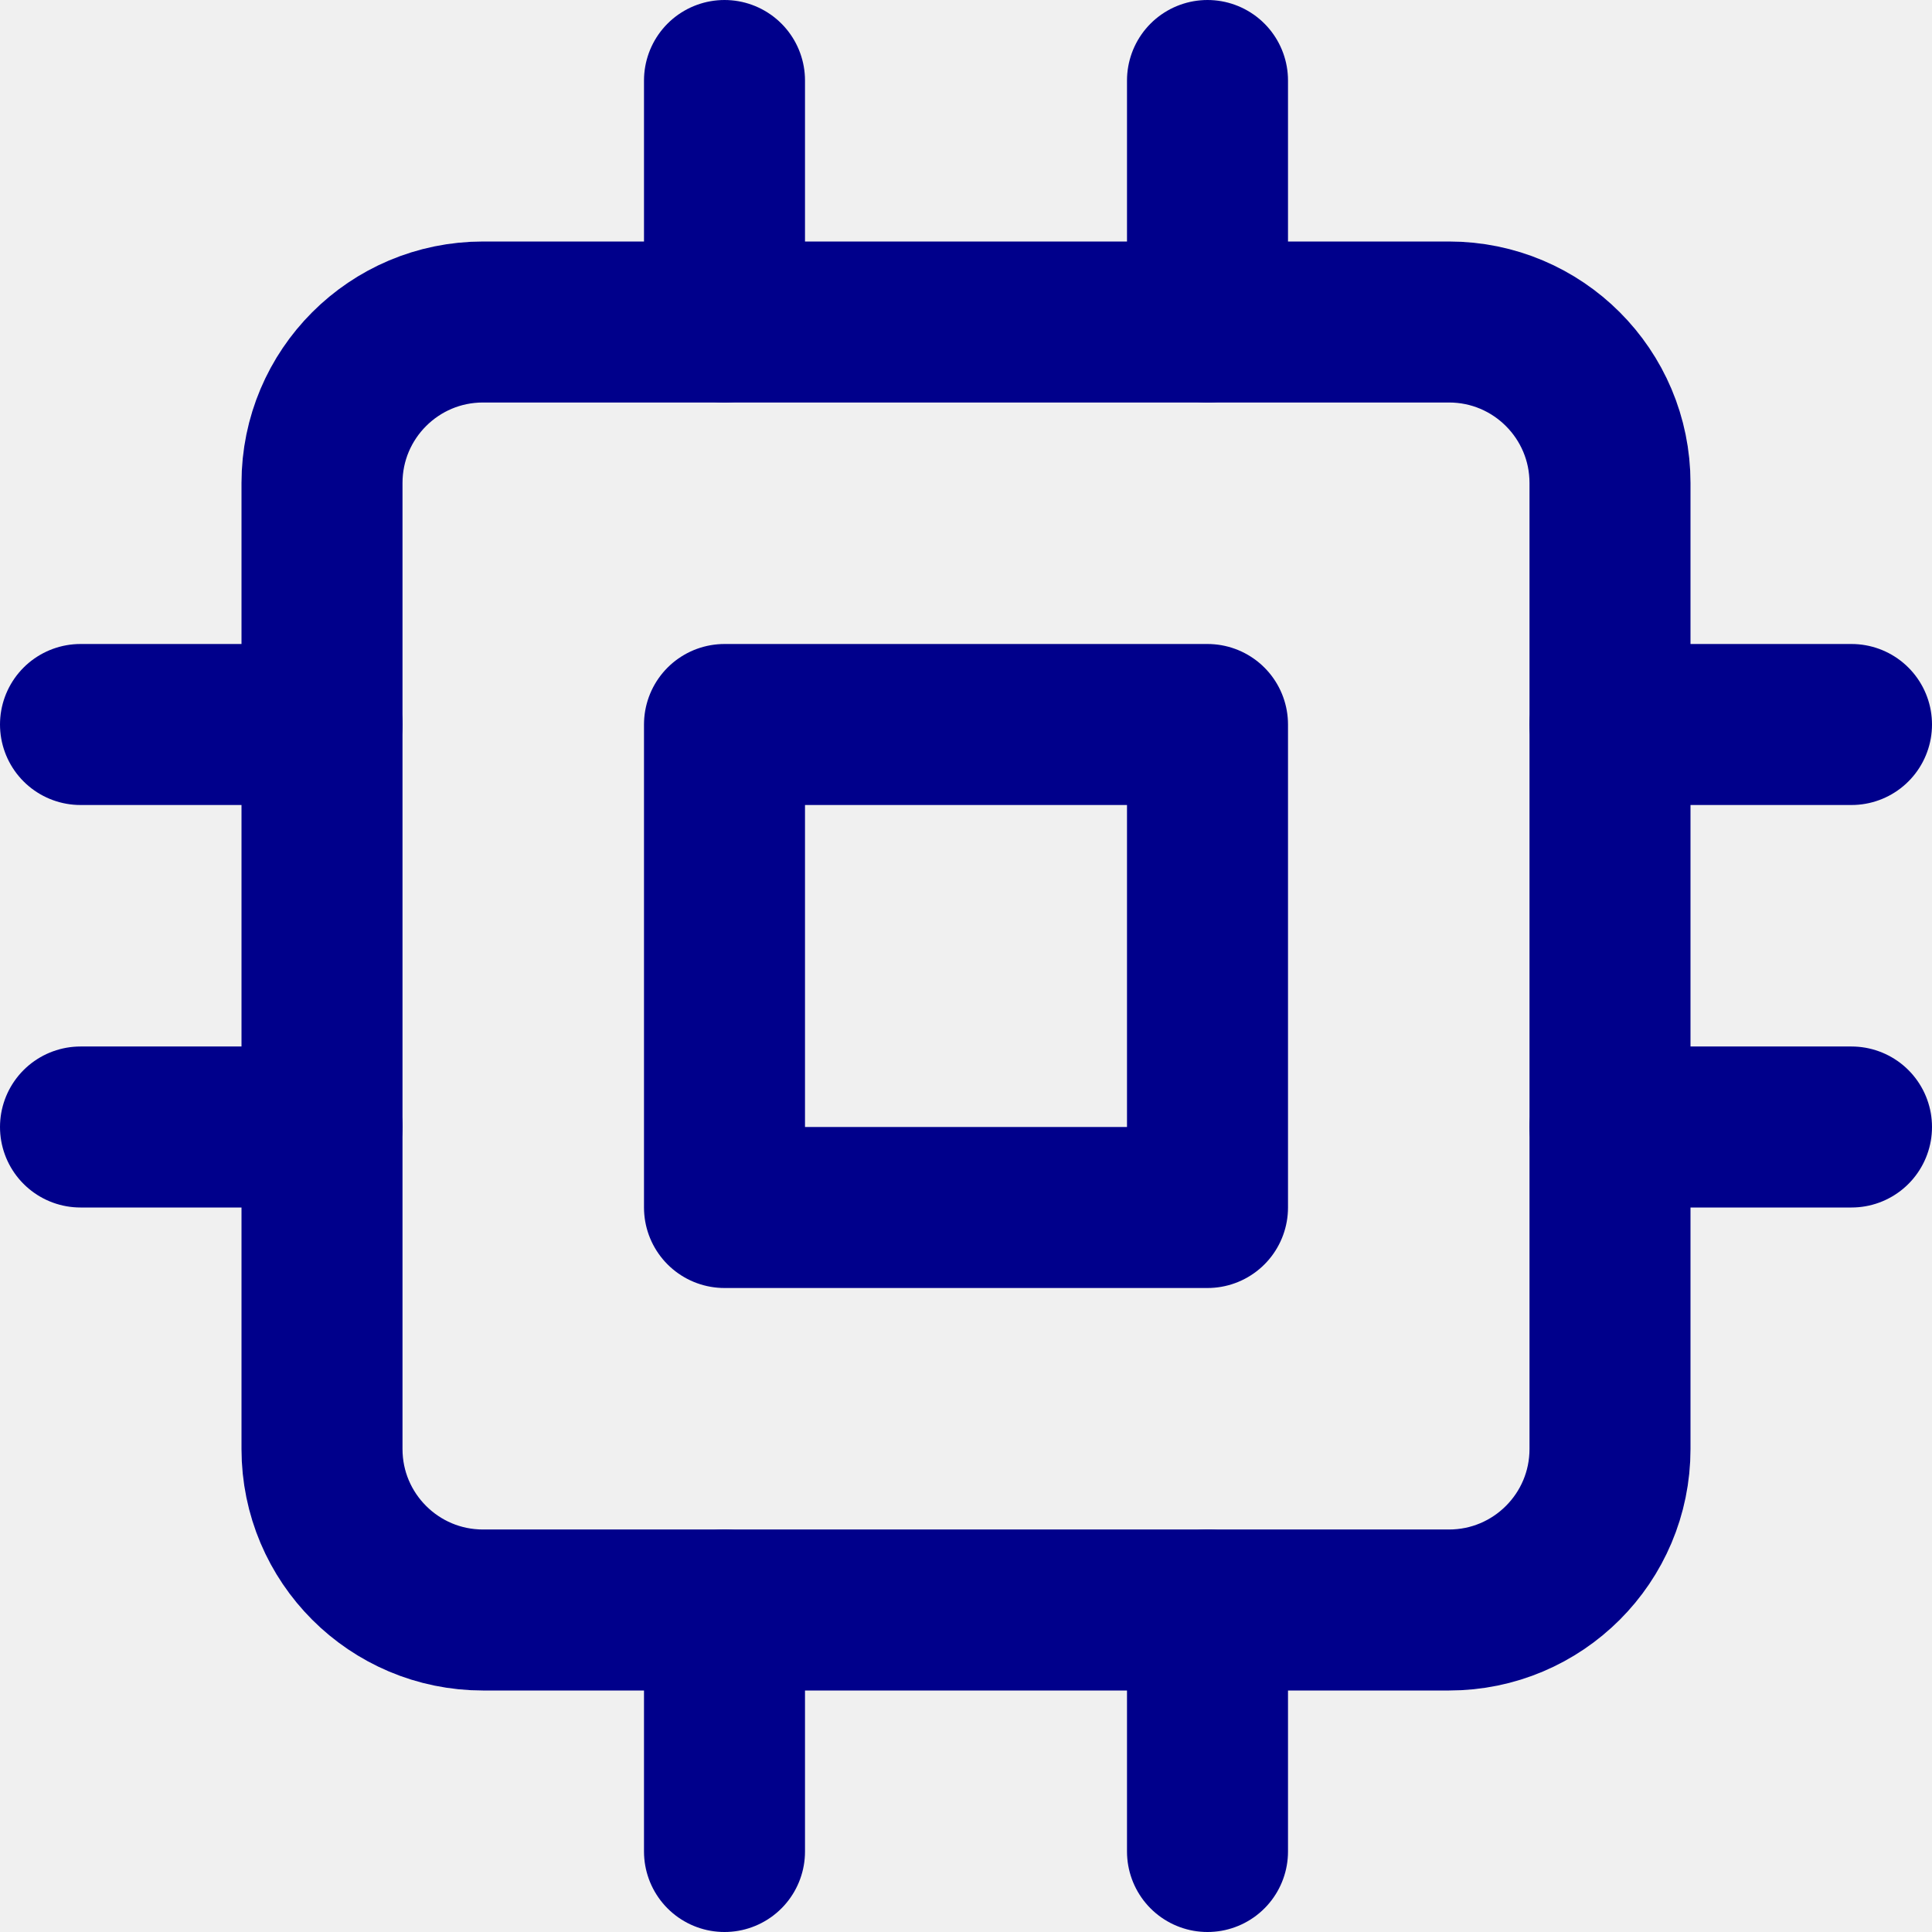
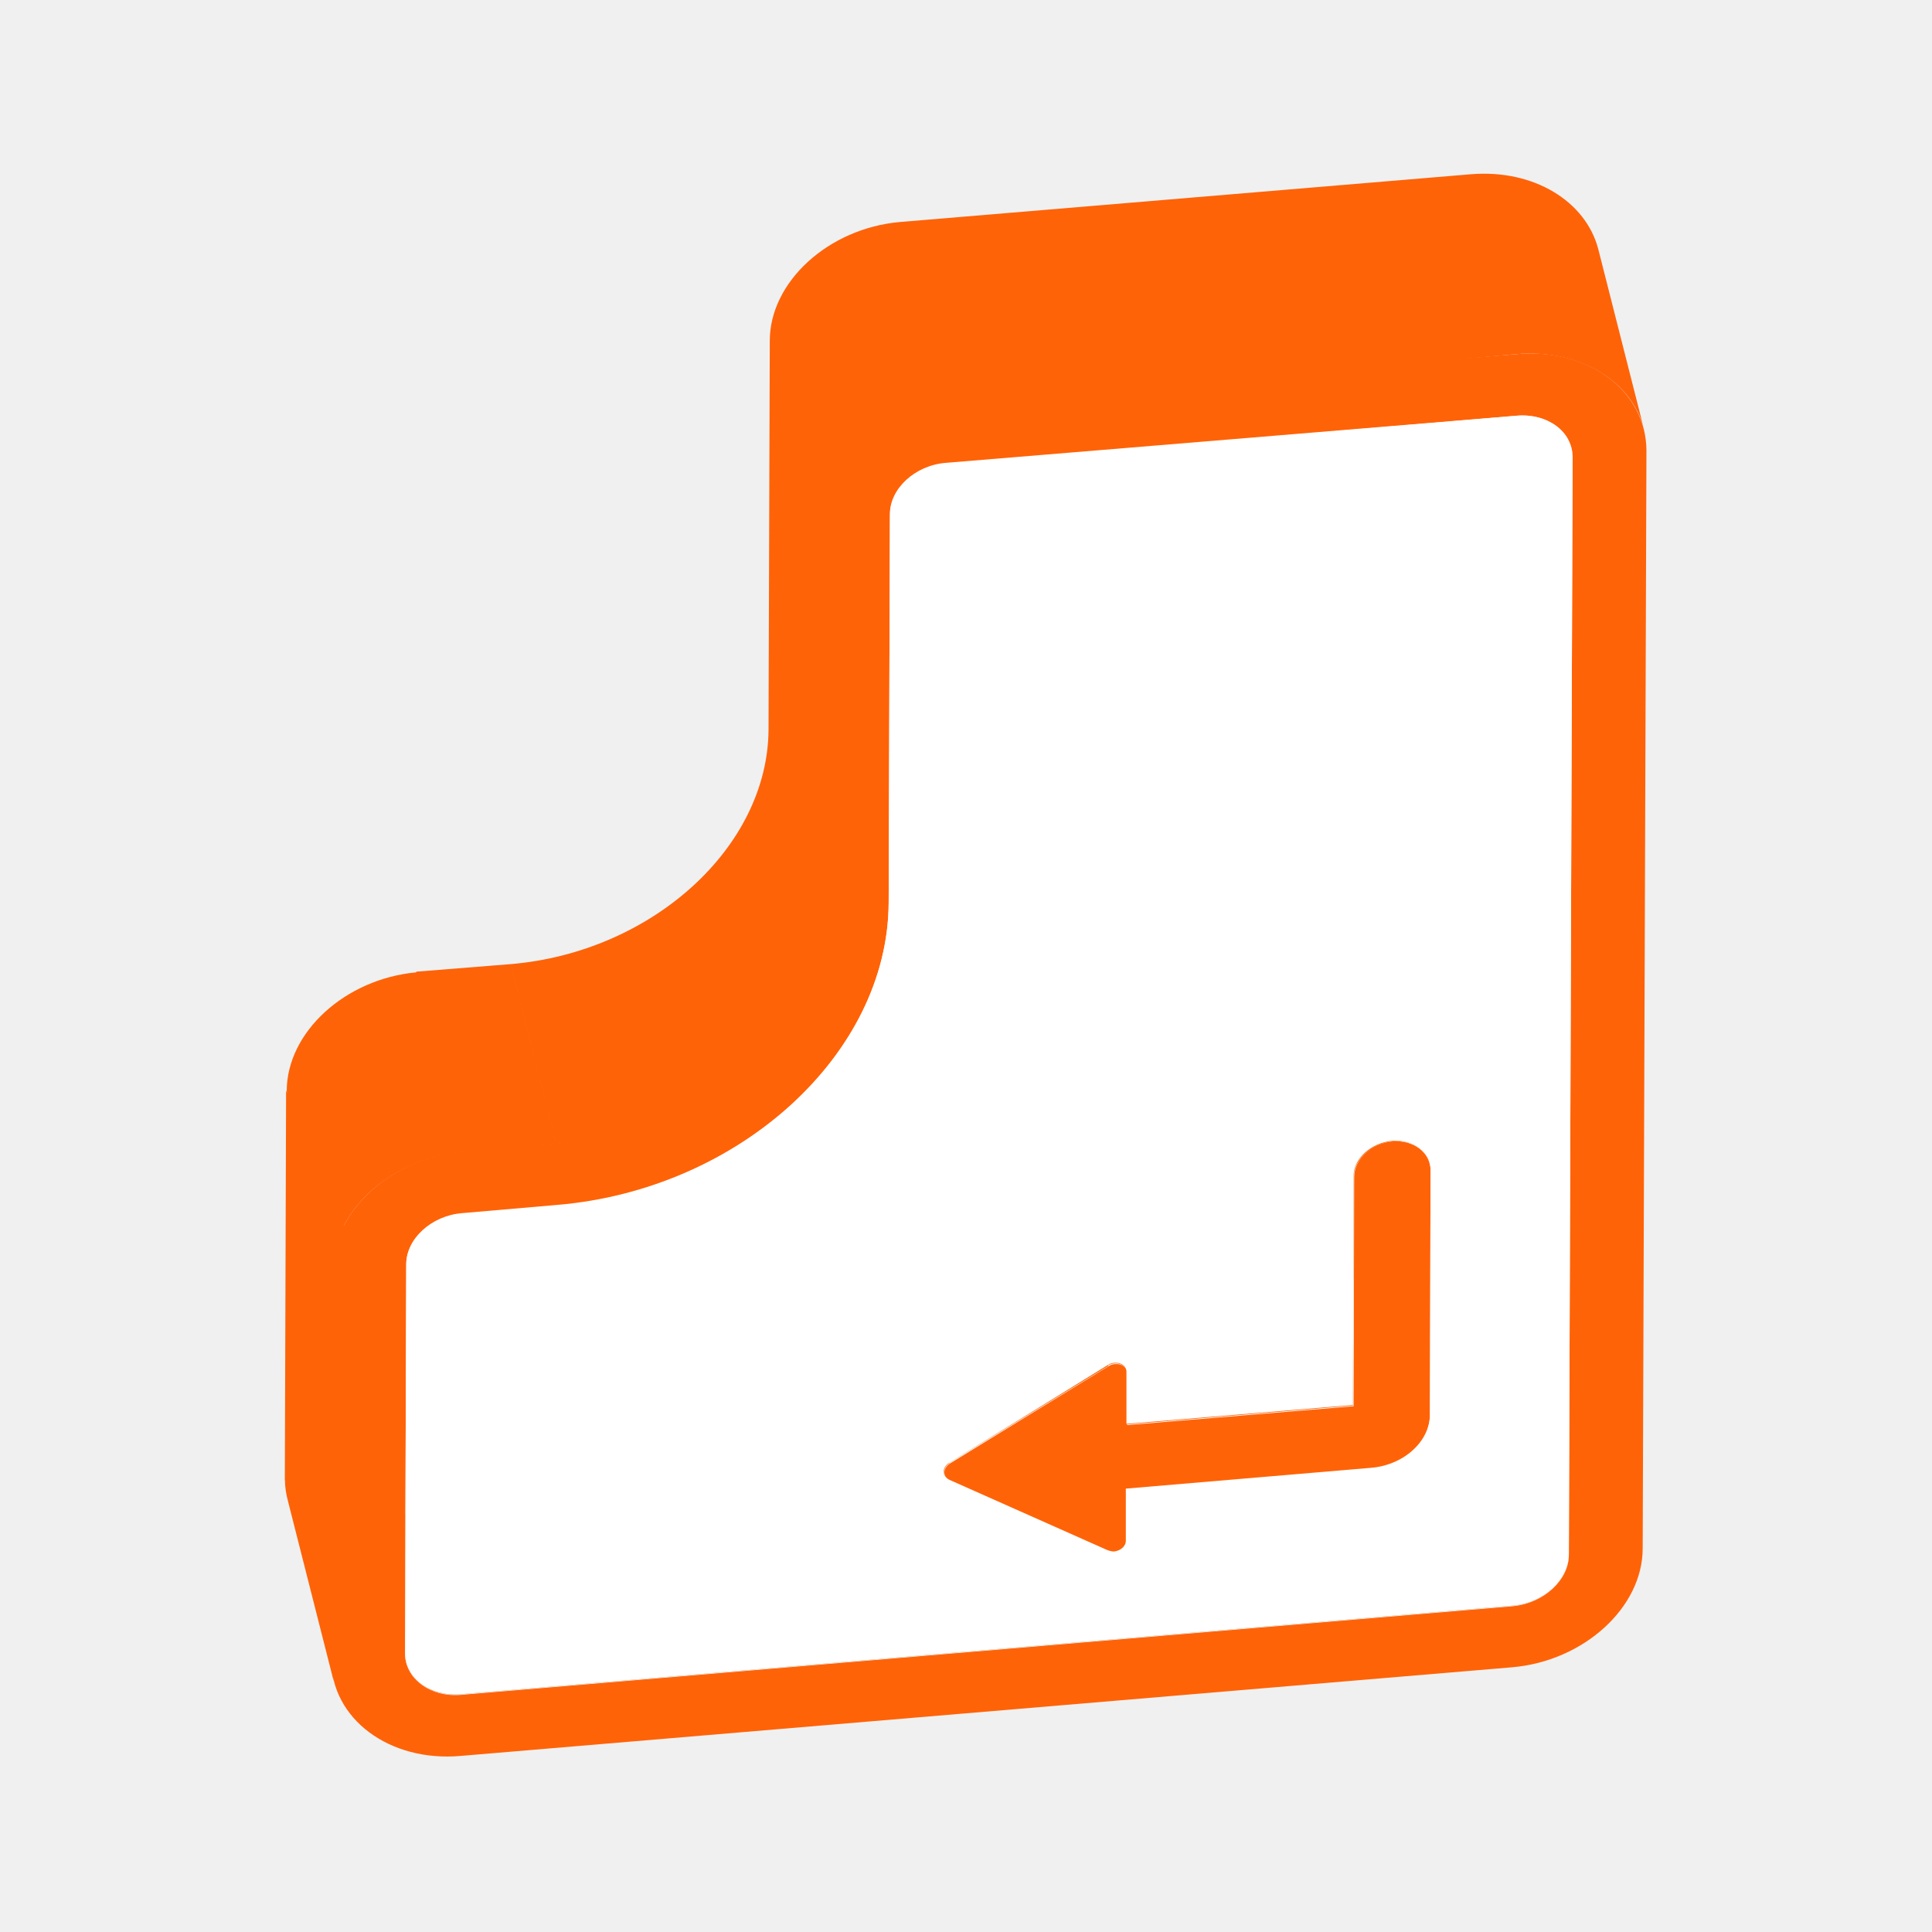
- <svg xmlns="http://www.w3.org/2000/svg" viewBox="0 0 24 24" fill="none" stroke="darkblue" stroke-width="2" stroke-linecap="round" stroke-linejoin="round" class="feather feather-cpu">
-   <rect x="4" y="4" width="16" height="16" rx="2" ry="2" />
-   <rect x="9" y="9" width="6" height="6" />
-   <line x1="9" y1="1" x2="9" y2="4" />
-   <line x1="15" y1="1" x2="15" y2="4" />
-   <line x1="9" y1="20" x2="9" y2="23" />
-   <line x1="15" y1="20" x2="15" y2="23" />
-   <line x1="20" y1="9" x2="23" y2="9" />
-   <line x1="20" y1="14" x2="23" y2="14" />
-   <line x1="1" y1="9" x2="4" y2="9" />
-   <line x1="1" y1="14" x2="4" y2="14" />
+ <svg xmlns="http://www.w3.org/2000/svg" width="1024" height="1024" viewBox="0 0 1024 1024" fill="none">
+   <g clip-path="url(#clip0_2755_64)">
+     <path d="M802.007 850.997L777.797 755.664C794.048 754.331 807.314 742.331 807.314 728.664L831.524 823.997C831.524 837.664 818.258 849.664 802.007 850.997Z" fill="#FF6308" />
+     <path d="M244.171 897.997L219.629 802.664L777.463 755.664L802.005 850.997L244.171 897.997Z" fill="#FF6308" />
+     <path d="M572.505 721C576.153 735 579.47 748.667 583.118 762.667C587.761 780.667 592.404 798.667 597.047 816.667C597.047 819.667 594.062 822.333 590.746 822.333C589.751 822.333 588.424 822.333 587.429 821.667L563.219 726.333C564.214 726.667 565.54 727 566.535 727C569.52 726.667 572.505 724.333 572.505 721Z" fill="white" />
+     <path d="M702.508 682.333C711.131 681.667 718.759 678 724.397 673C725.392 676.333 726.387 680.667 727.381 684C728.376 687.667 729.371 692.333 730.366 695.667C731.361 699.333 732.688 704.333 733.351 708C734.346 711.667 735.673 716.667 736.668 720.333C737.663 724 738.989 729 739.984 732.667C740.979 736.333 742.306 741.333 742.969 745C743.964 748.667 744.959 753.333 745.954 756.667C746.949 760 747.944 764.333 748.939 767.667C743.301 772.667 735.673 776.333 727.05 777C719.422 749.333 709.804 711 702.508 682.333Z" fill="white" />
+     <path d="M724.402 672.996C730.04 667.996 733.689 660.996 733.689 653.996L757.899 749.329C757.899 756.329 754.251 762.996 748.613 768.329C740.653 736.663 732.694 704.996 724.402 672.996Z" fill="white" />
+     <path d="M597.039 788.999L572.828 693.332L702.503 682.332L726.713 777.999L597.039 788.999Z" fill="white" />
+     <path d="M597.05 816.661L572.508 720.995L572.839 693.328L597.05 788.995V816.661Z" fill="white" />
+     <path d="M215.328 880.997L191.117 785.664C193.77 796.664 205.71 803.997 219.971 802.664L244.181 897.997C229.92 899.331 217.981 891.997 215.328 880.997Z" fill="#FF6308" />
+     <path d="M191.113 785.664C190.781 783.997 190.449 782.331 190.449 780.664L214.66 875.997C214.66 877.664 214.991 879.331 215.323 880.997C208.027 852.331 198.409 814.331 191.113 785.664Z" fill="white" />
+     <path d="M176.85 890.997L152.639 795.663C151.644 791.997 151.004 787.969 151.004 783.969L182.84 872.987C182.508 876.987 175.855 887.33 176.85 890.997Z" fill="#FF6308" />
+     <path d="M503.195 784.329L478.984 688.996L562.892 726.329L587.102 821.663L503.195 784.329Z" fill="white" />
+     <path d="M500.546 781.329L476.336 685.996C476.668 687.329 477.663 688.329 478.989 688.996L503.2 784.329C501.873 783.663 500.878 782.663 500.546 781.329Z" fill="white" />
+     <path d="M597.039 754.995L572.828 659.661L692.885 649.328L717.095 744.995L597.039 754.995Z" fill="#FF6308" />
+     <path d="M500.533 781.332L476.323 685.999C475.66 683.999 476.654 681.665 478.976 680.332L503.186 775.665C500.865 776.999 500.202 779.332 500.533 781.332Z" fill="#FF6308" />
+     <path d="M597.039 755L572.828 659.667V632L597.37 727.333L597.039 755Z" fill="white" />
+     <path d="M572.828 631.996C572.828 631.663 572.828 631.329 572.828 630.996L597.039 726.329C597.039 726.663 597.039 726.996 597.039 727.329C590.074 698.663 576.476 661.329 572.828 631.996Z" fill="white" />
+     <path d="M503.195 775.328L478.984 679.995L563.223 628.328L587.434 723.995L503.195 775.328Z" fill="#FF6308" />
+     <path d="M572.837 630.994L597.047 726.328C596.384 723.994 593.73 722.328 590.746 722.661C589.751 722.661 588.424 722.994 587.429 723.661L563.219 628.328C564.214 627.661 565.54 627.328 566.535 627.328C569.52 626.994 572.173 628.328 572.837 630.994Z" fill="#FF6308" />
+     <path d="M757.898 749.668L733.688 654.001L734.019 524.668L758.23 620.001L757.898 749.668Z" fill="white" />
+     <path d="M734.019 524.665C734.019 523.332 734.019 522.332 733.688 521.332L757.898 616.665C758.23 617.665 758.23 618.999 758.23 619.999C750.933 591.332 737.667 553.999 734.019 524.665Z" fill="white" />
+     <path d="M717.113 744.996L692.902 649.329L693.234 527.996L717.444 623.663L717.113 744.996Z" fill="#FF6308" />
+     <path d="M733.684 521.329L757.894 616.662C755.905 608.995 747.945 603.995 737.996 604.995L713.785 509.662C723.403 508.662 731.694 513.662 733.684 521.329Z" fill="#FF6308" />
+     <path d="M738 605.001C749.276 604.001 758.23 611.001 758.23 620.335L757.899 750.001C757.899 764.335 743.969 777.001 726.724 778.335L597.049 789.335V817.001C597.049 820.001 594.064 822.668 590.748 822.668C589.753 822.668 588.426 822.668 587.431 822.001L503.524 784.668C499.544 783.001 499.544 778.335 503.524 775.668L587.763 724.001C588.758 723.335 590.084 723.001 591.079 723.001C594.396 722.668 597.381 724.668 597.381 727.668V755.335L717.438 745.335L717.769 624.001C717.769 614.335 726.724 606.001 738 605.001Z" fill="#FF6308" />
+     <path d="M717.441 623.664L693.23 528.331C693.23 518.997 702.517 510.664 713.793 509.664L738.003 604.997C726.727 605.997 717.773 614.331 717.441 623.664Z" fill="#FF6308" />
+     <path d="M214.66 875.993L190.449 780.66L191.113 574.66L215.323 670.327L214.66 875.993Z" fill="white" />
+     <path d="M244.839 643.331L220.629 547.664L270.708 543.664L294.918 638.997L244.839 643.331Z" fill="white" />
+     <path d="M215.328 670.333L191.117 575C191.117 561.667 204.383 549.333 220.634 548L244.844 643.333C228.594 644.667 215.328 656.667 215.328 670.333Z" fill="white" />
+     <path d="M294.917 639.003L270.707 543.669C367.549 535.669 446.481 463.669 446.813 383.336L471.023 478.669C470.691 559.003 391.759 631.003 294.917 639.003Z" fill="white" />
+     <path d="M808.637 141.996L832.847 237.329C833.179 238.996 833.51 240.663 833.51 242.329L809.3 146.996C808.968 144.996 808.968 143.663 808.637 141.996Z" fill="#FF6308" />
+     <path d="M808.639 141.996L832.849 237.329C830.196 226.329 818.256 218.996 803.995 220.329L779.785 124.996C793.714 123.663 805.654 130.996 808.639 141.996Z" fill="white" />
+     <path d="M471.026 478.665L446.484 383.332L447.479 177.332L471.69 272.999L471.026 478.665Z" fill="white" />
+     <path d="M447.479 174.996C447.811 175.996 448.143 176.996 448.143 177.663C448.474 178.663 448.806 179.663 448.806 180.663C449.138 181.663 449.469 182.663 449.469 183.663C449.801 184.663 450.133 185.996 450.133 186.663C450.464 187.663 450.796 188.996 450.796 189.663C451.127 190.663 451.459 191.663 451.459 192.663C451.791 193.663 452.122 194.663 452.122 195.663C452.454 196.329 452.454 197.663 452.786 198.329C453.449 200.996 454.444 204.329 454.776 206.663C455.439 209.329 456.434 212.996 457.097 215.663C457.76 218.329 458.755 221.996 459.419 224.996C460.082 227.663 461.077 231.663 461.74 234.329C462.404 236.996 463.398 240.996 464.062 243.663C464.725 246.329 465.72 249.996 466.383 252.996C467.047 255.663 468.042 259.329 468.705 261.996C469.368 264.663 470.363 267.996 470.695 270.329C470.695 270.996 470.695 271.996 470.695 272.663L446.484 177.329C447.479 176.663 447.479 175.663 447.479 174.996Z" fill="white" />
+     <path d="M501.203 246L476.992 150.333L779.788 125L803.998 220.333L501.203 246Z" fill="white" />
+     <path d="M447.484 175.001C449.143 162.668 461.745 151.668 477.001 150.668L501.212 246.001C485.956 247.335 473.353 258.001 471.695 270.335C465.725 246.335 459.424 222.668 453.454 198.668C452.459 194.668 451.464 190.668 450.469 186.668C450.469 186.335 450.138 185.668 450.138 185.001C449.474 182.001 448.479 179.001 447.816 176.001C447.816 175.668 447.484 175.335 447.484 175.001Z" fill="white" />
+     <path d="M803.995 187.673C842.134 184.339 872.646 207.339 872.646 239.006L870.656 820.673C870.656 852.006 839.481 880.339 801.673 883.673L244.171 930.673C206.363 934.006 175.52 911.006 175.52 879.339L176.183 673.339C176.183 642.006 207.358 613.673 245.166 610.339L295.245 606.006C370.198 599.673 431.553 544.006 431.884 481.673L432.548 275.673C432.548 244.339 463.723 216.006 501.531 212.673L803.995 187.673ZM831.521 824.006L833.511 242.339C833.511 229.006 820.245 219.006 803.995 220.339L501.199 246.006C484.948 247.339 471.682 259.339 471.682 273.006L471.019 478.673C470.687 559.006 391.755 630.673 294.913 639.006L244.834 643.339C228.583 644.673 215.317 656.673 215.317 670.339L214.654 876.339C214.654 889.673 227.92 899.673 244.171 898.339L802.005 851.339C818.255 849.673 831.521 837.673 831.521 824.006Z" fill="#FF6308" />
+     <path d="M803.993 220.33C820.244 218.997 833.51 228.663 833.51 242.33L831.52 823.997C831.52 837.33 818.254 849.663 802.003 850.997L244.169 897.997C227.918 899.33 214.652 889.663 214.652 875.997L215.316 669.997C215.316 656.663 228.582 644.33 244.832 642.997L294.911 638.663C391.753 630.663 470.685 558.663 471.017 478.33L471.68 272.33C471.68 258.997 484.946 246.663 501.197 245.33L803.993 220.33ZM757.893 749.663L758.225 619.997C758.225 610.663 749.271 603.997 737.995 604.663C726.719 605.663 717.432 613.997 717.432 623.33L717.101 744.663L597.044 754.663V726.997C597.044 723.997 594.059 721.997 590.742 722.33C589.747 722.33 588.421 722.663 587.426 723.33L503.187 775.33C499.207 777.663 499.207 782.33 503.187 784.33L587.094 821.663C588.089 821.997 589.416 822.33 590.411 822.33C593.727 821.997 596.712 819.663 596.712 816.663V788.997L726.387 777.997C743.964 776.663 757.893 763.997 757.893 749.663Z" fill="white" />
+     <path d="M294.905 606.335L245.16 610.671C217.289 613.107 193.315 628.715 182.426 649.301L190.259 667.437L175.18 879.34L150.969 784.007L151.633 578.007L152.239 579.412L151.967 578.337C151.967 547.071 183.009 518.792 220.707 515.359L220.615 515.001L270.694 511.001L294.905 606.335ZM779.781 92.337C812.946 89.67 840.472 106.671 847.105 132.004L871.208 226.913C864.703 201.815 836.971 185.019 803.991 187.671L482.82 217.309C459.173 227.122 450.738 251.239 450.463 276.811L443.759 277.225L443.096 483.217C443.096 545.55 370.194 600.006 294.91 606.339L270.699 511.005C345.649 504.672 407.002 449.01 407.339 386.68L407.337 386.669L408 180.678L407.997 180.668C407.997 149.335 439.172 121.001 476.98 117.668L779.781 92.337Z" fill="#FF6308" />
+   </g>
+   <defs>
+     <clipPath id="clip0_2755_64">
+       <rect width="722" height="839" fill="white" transform="translate(151 92)" />
+     </clipPath>
+   </defs>
</svg>
